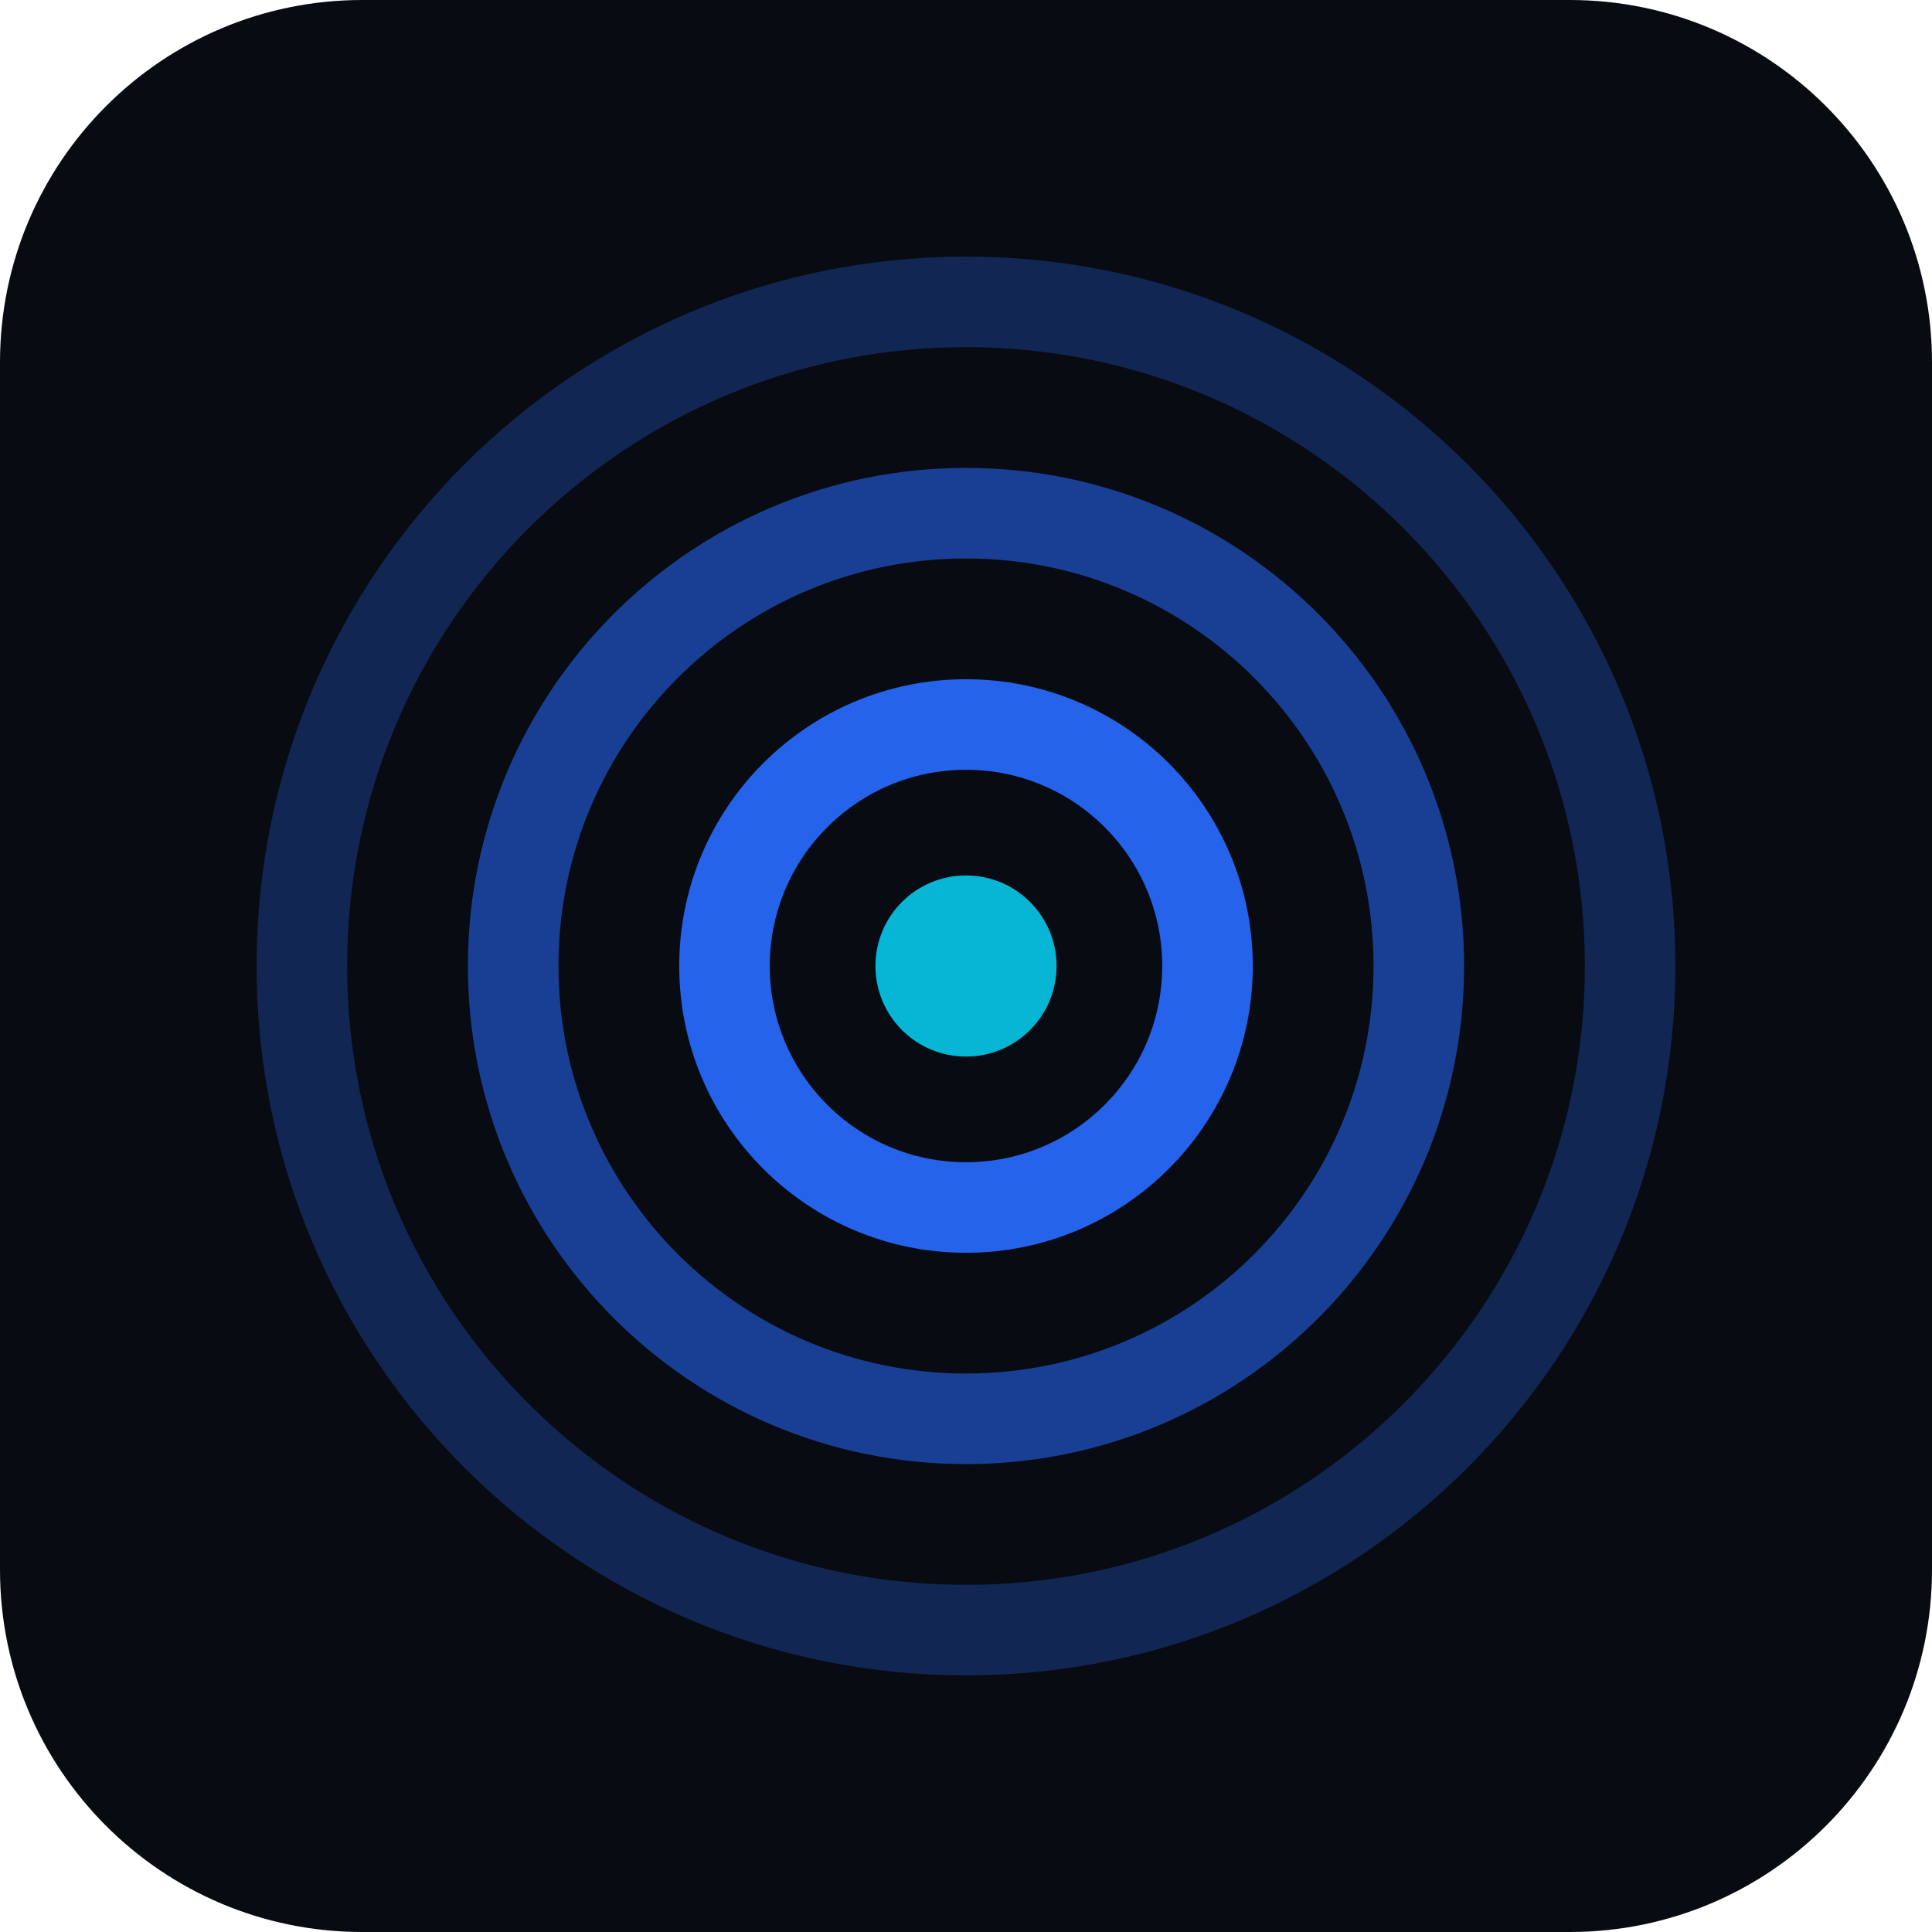
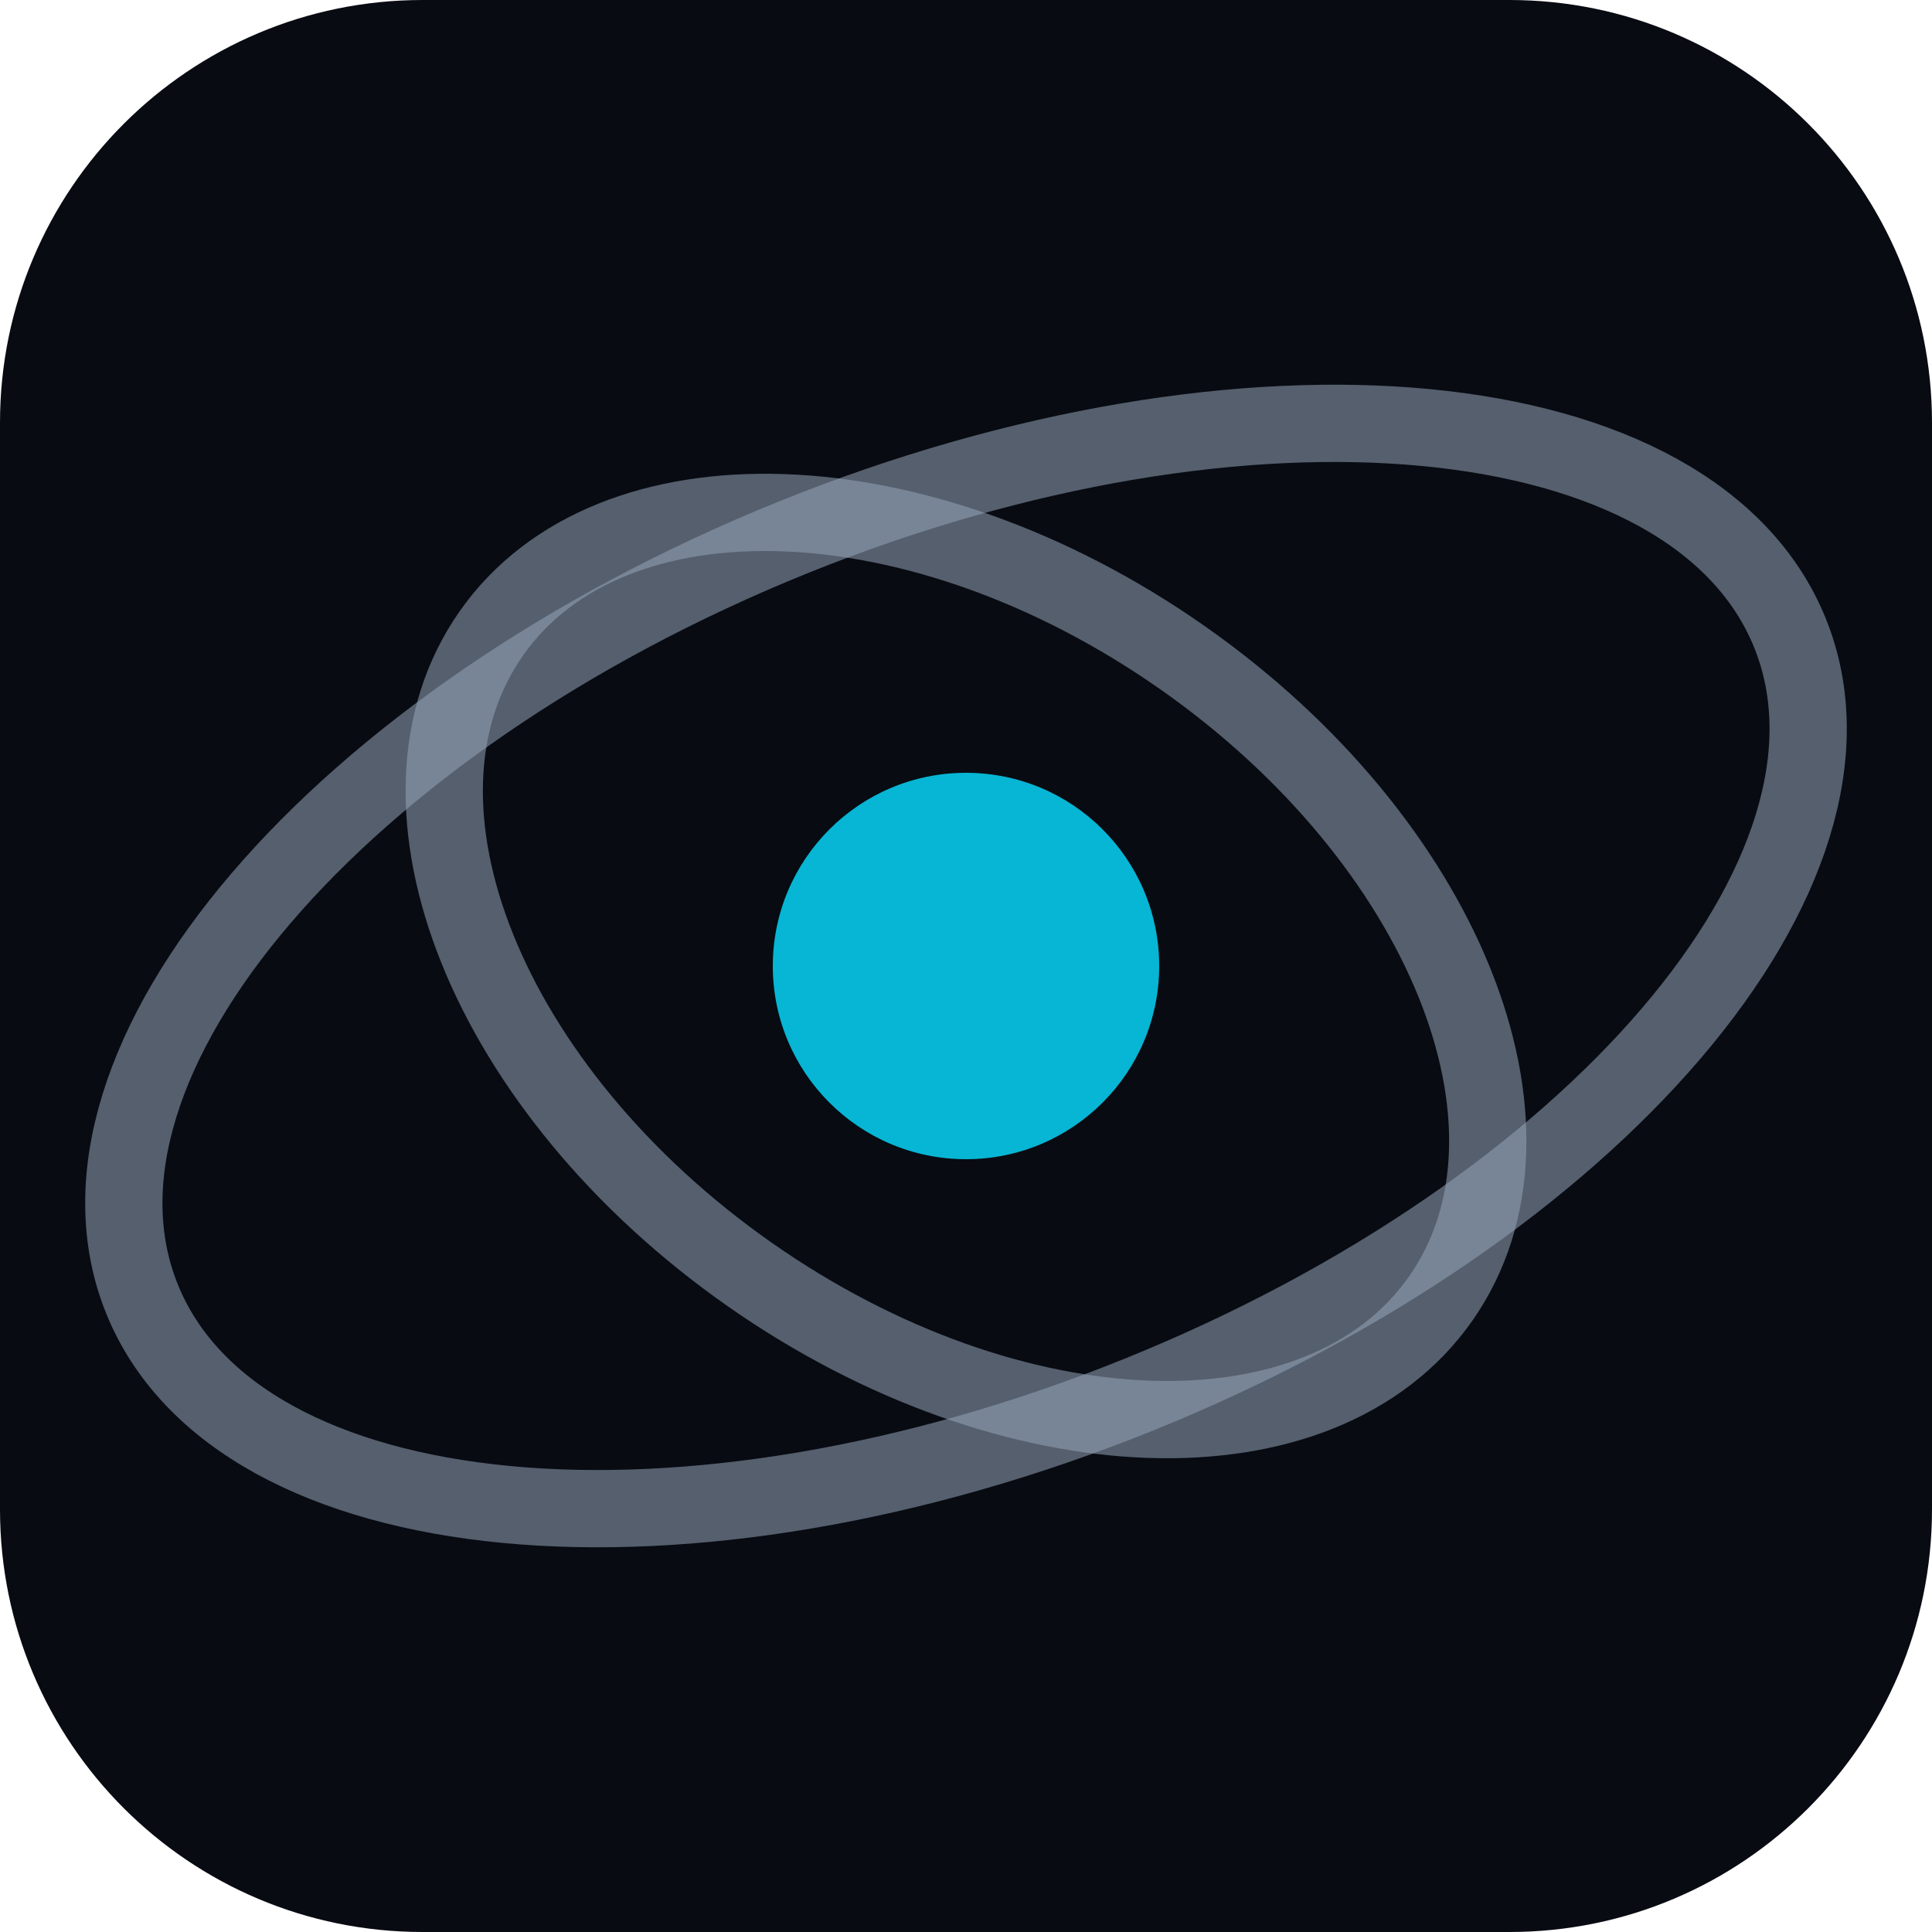
- <svg xmlns="http://www.w3.org/2000/svg" width="32" height="32" viewBox="0 0 32 32">
-   <rect width="32" height="32" rx="6" fill="#080b12" />
-   <circle cx="16" cy="16" r="11" stroke="#2563eb" stroke-width="1.5" fill="none" opacity="0.3" />
-   <circle cx="16" cy="16" r="7.5" stroke="#2563eb" stroke-width="1.5" fill="none" opacity="0.6" />
-   <circle cx="16" cy="16" r="4" stroke="#2563eb" stroke-width="1.5" fill="none" />
-   <circle cx="16" cy="16" r="1.5" fill="#06b6d4" />
+ <svg xmlns="http://www.w3.org/2000/svg" viewBox="0 0 64 64" fill="none">
+   <rect width="64" height="64" rx="14" fill="#080B12" />
+   <ellipse cx="32" cy="32" rx="29.44" ry="15.31" transform="rotate(-22 32 32)" stroke="#94A3B8" stroke-opacity=".55" stroke-width="2.56" />
+   <ellipse cx="32" cy="32" rx="19.2" ry="12.48" transform="rotate(35 32 32)" stroke="#94A3B8" stroke-opacity=".55" stroke-width="2.56" />
+   <circle cx="32" cy="32" r="6.4" fill="#06B6D4" />
</svg>
